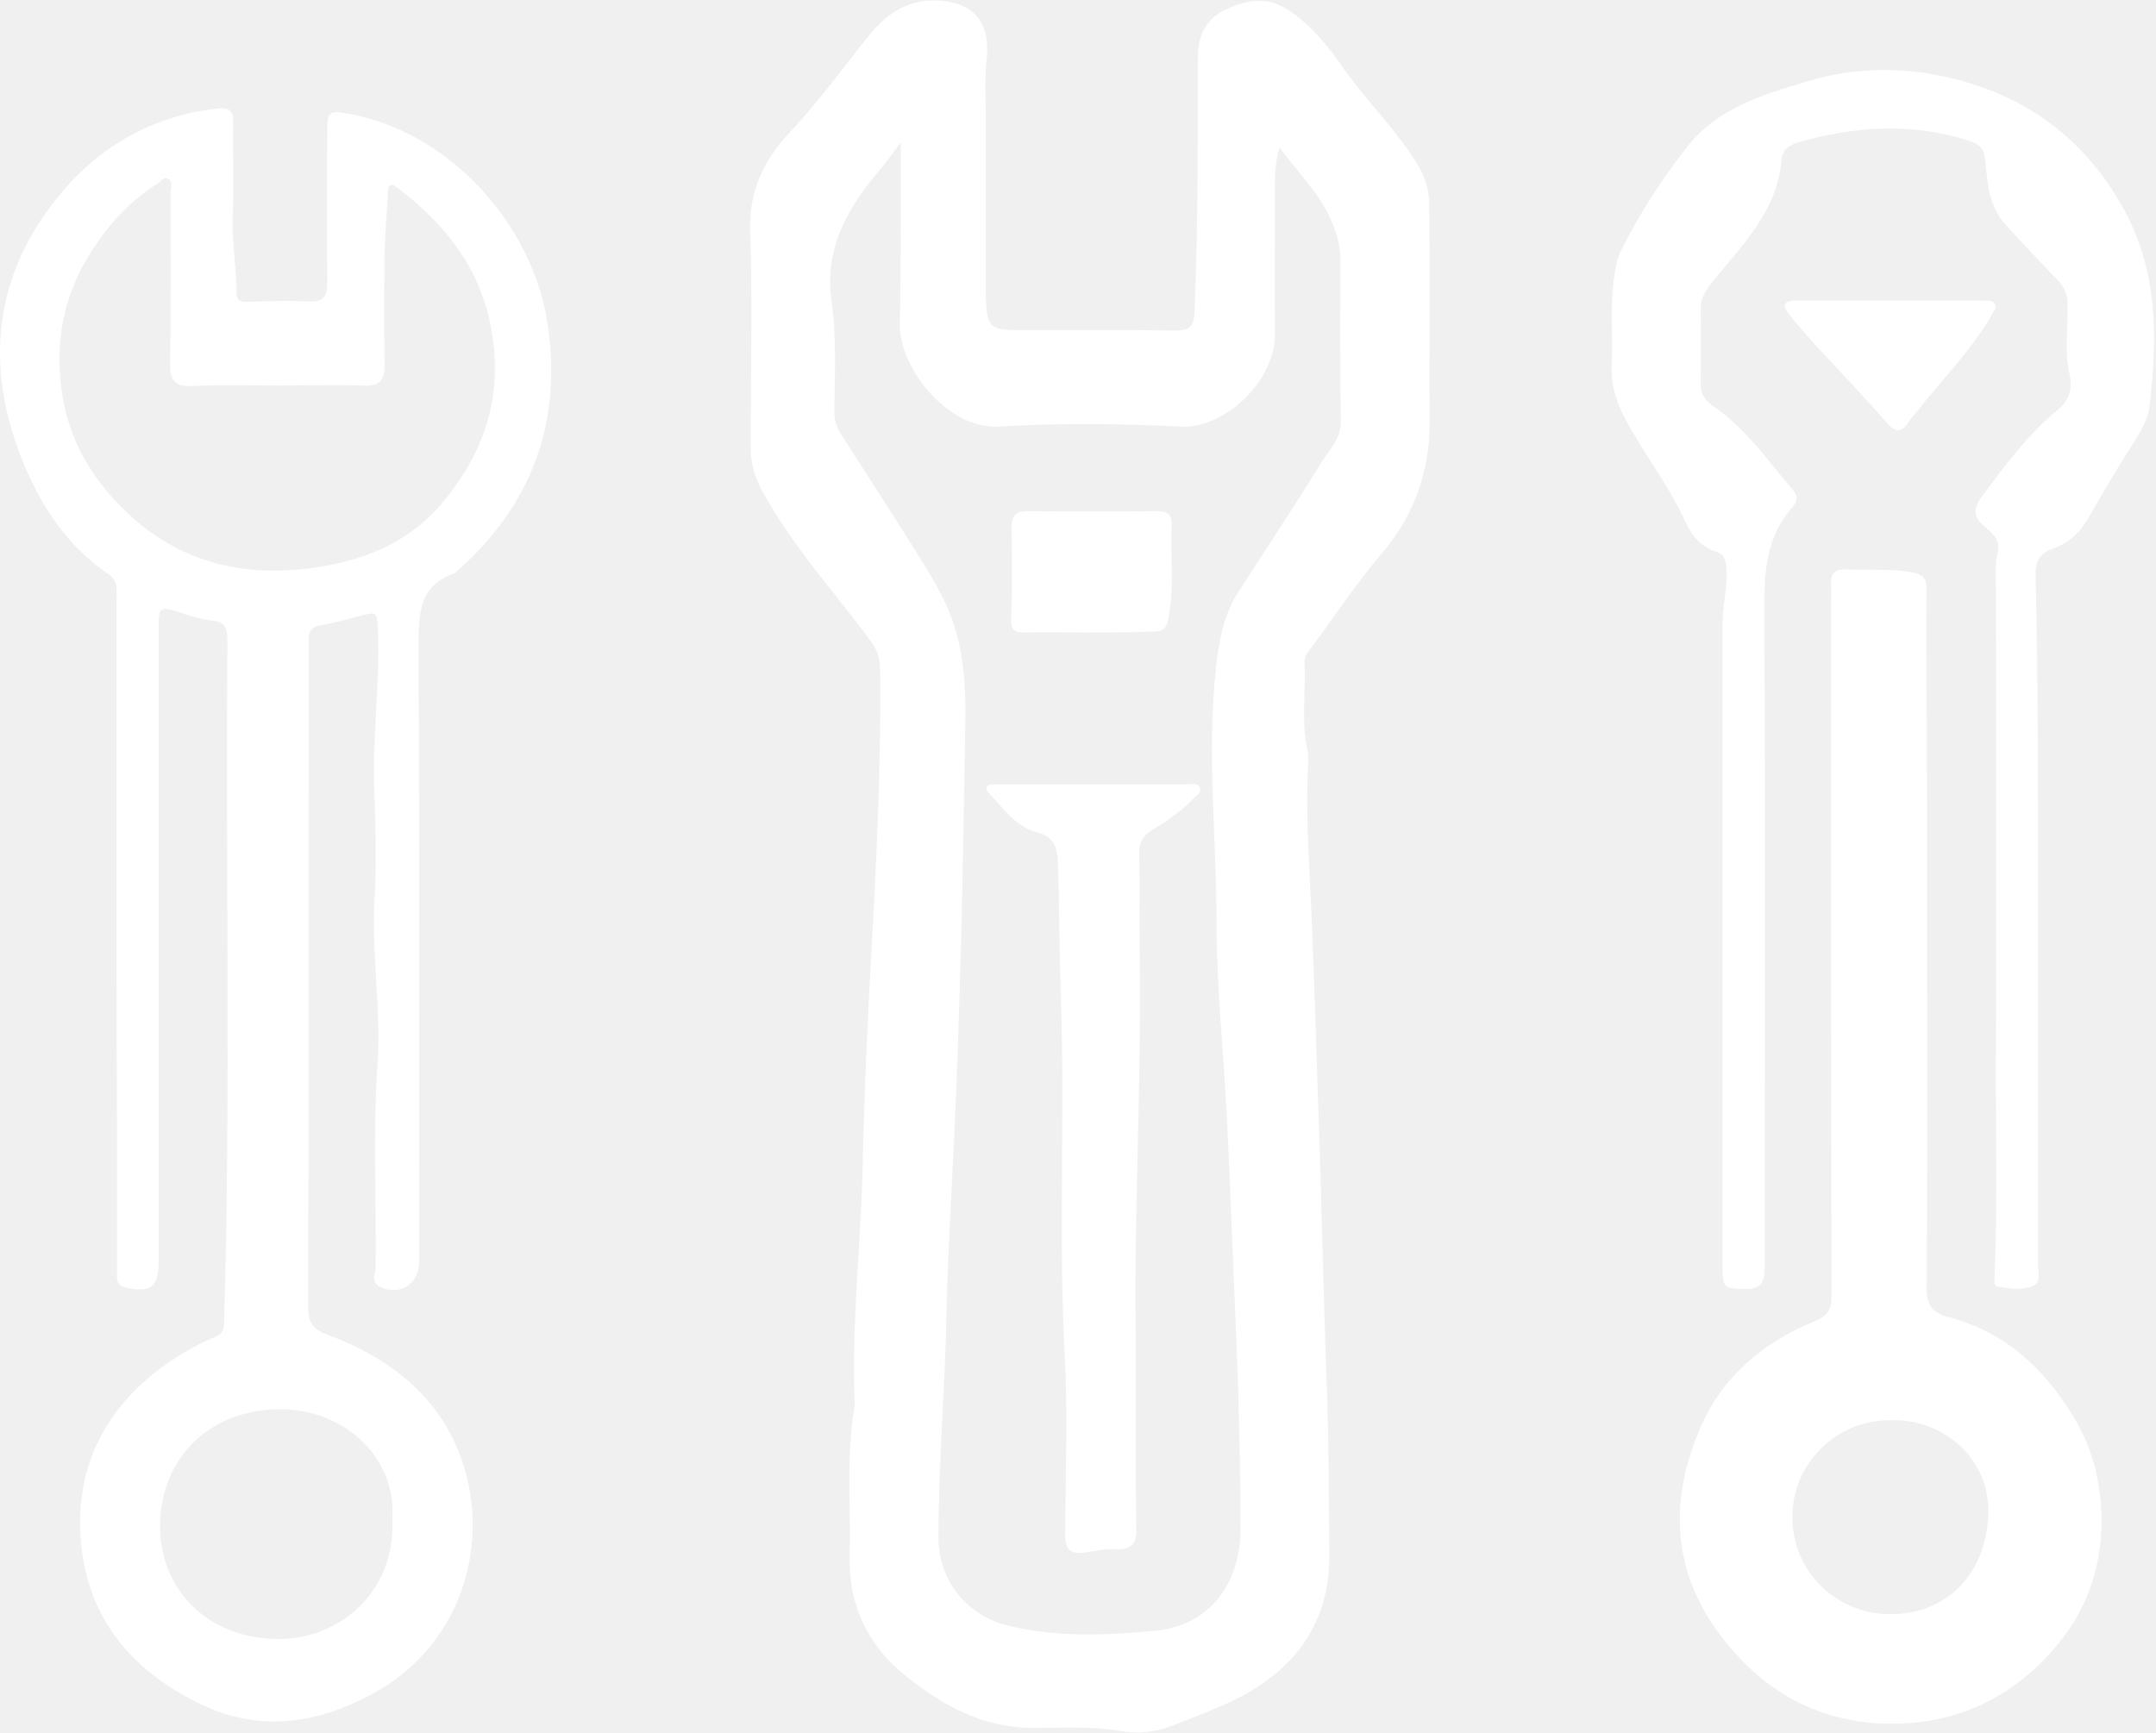
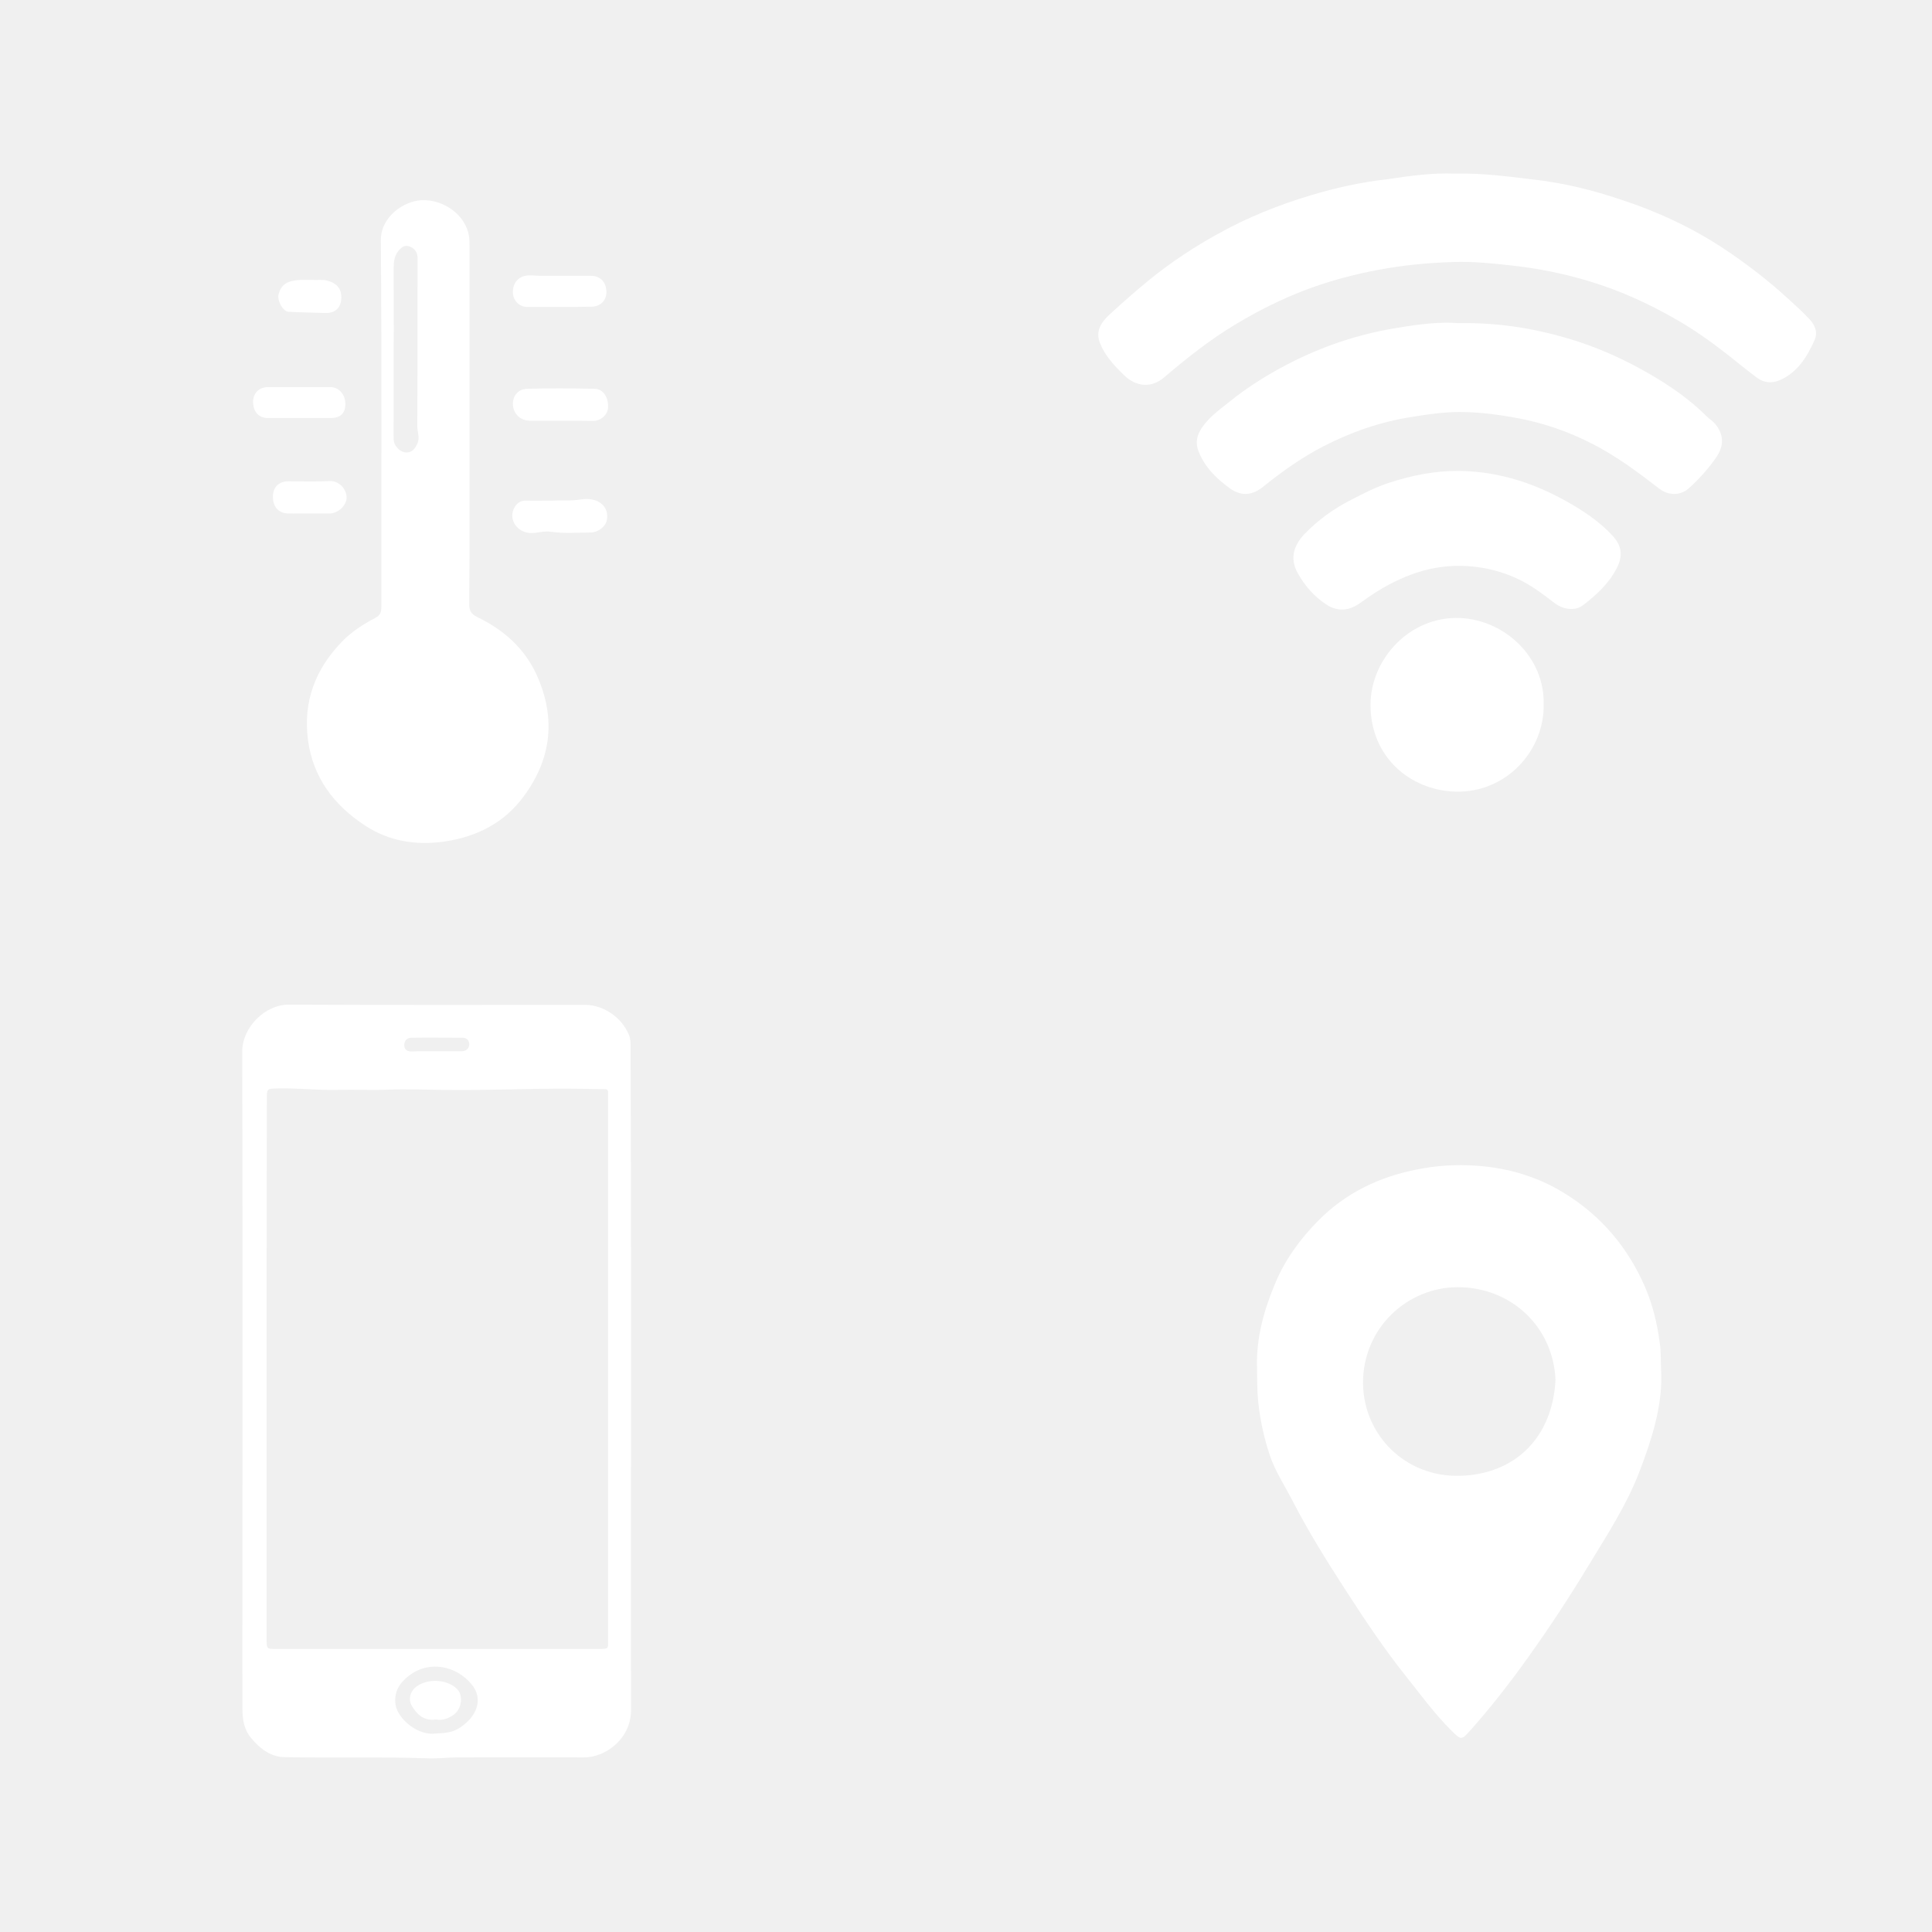
- <svg xmlns="http://www.w3.org/2000/svg" version="1.1" id="Layer_2_00000142156526548044606200000013267178314982170770_" x="0px" y="0px" viewBox="0 0 451.2 362.7" enable-background="new 0 0 451.2 362.7" xml:space="preserve">
-   <g id="Layer_1-2">
-     <g>
-       <path fill="#FFFFFF" d="M299.2,66.3c0,6.7-0.1,13.5,0,20.2c0.3,11-2.7,20.7-9.9,29.2c-5.5,6.4-10.1,13.5-15.2,20.3    c-0.6,0.8-1.2,1.6-1.1,2.7c0.3,6.1-0.7,12.2,0.6,18.3c0.3,1.3,0.2,2.7,0.1,4.1c-0.5,11.2,0.5,22.4,0.9,33.6    c0.6,14.6,1,29.1,1.5,43.7c0.6,17.5,0.9,35.1,1.6,52.6c0.4,11.5,0.4,22.9,0.5,34.4c0.1,14.5-7.3,24.3-20,30.5    c-4.2,2-8.7,3.7-13.1,5.4c-3.6,1.4-7.4,1.7-11,1c-5.9-1-11.7-0.6-17.5-0.6c-10.7,0.1-19.3-4.6-27.3-11.1    c-7.9-6.3-11.7-15.1-11.5-24.5c0.3-10.3-0.7-20.7,0.9-30.9c0.2-1,0.2-2,0.1-3c-0.5-15.7,1.3-31.3,1.7-47    c0.3-13.1,0.8-26.1,1.5-39.2c1.2-21.6,2.4-43.2,2.2-64.9c0-2.7-0.2-4.4-1.9-6.8c-7.6-10.3-16.3-19.8-22.5-31    c-1.7-3-2.7-6.1-2.7-9.6c0-15.1,0.4-30.2-0.1-45.3c-0.3-8.5,2.9-15,8.3-20.7c5.8-6.2,10.8-13,16-19.6c3.7-4.7,8.2-8.3,14.8-8    c7.6,0.3,11.2,4.6,10.4,12.1c-0.5,4.2-0.2,8.5-0.2,12.7c0,11.5,0,23,0,34.5c0,1,0,2,0,3c0.3,6.2,0.9,6.7,7.1,6.7    c10.9,0,21.7-0.1,32.6,0.1c3.2,0,3.9-1.1,4-4.1c0.7-17.7,0.7-35.4,0.7-53.1c0-4.5,1.6-8,5.8-10c4.6-2.2,9.2-2.8,13.7,0.5    c4.6,3.2,8,7.5,11.1,12c5,7.1,11.4,13.1,15.8,20.7c1.4,2.5,2,5,2,7.8C299.2,50.6,299.2,58.5,299.2,66.3L299.2,66.3z M188.5,29.8    c-1.8,2.4-3,4.2-4.5,5.9c-6.6,7.8-11.5,16.3-10,27.1c1.1,7.8,0.7,15.7,0.6,23.5c0,1.8,0.6,3.4,1.6,4.9c5.8,9,11.6,18,17.2,27    c1.6,2.6,3.2,5.3,4.5,8.2c3.9,8.4,4.3,17.1,4.1,26.4c-0.5,29.6-1,59.3-2.5,88.9c-0.5,10.9-1.2,21.9-1.4,32.8    c-0.3,15.8-1.7,31.6-1.7,47.4c0,8.9,5.9,16.3,14.6,18.4c10.1,2.5,20.4,2,30.5,1.1c11.5-1,18.1-9.7,18.1-21.4    c0-17.4-0.6-34.9-1.4-52.3c-0.5-11.7-0.9-23.4-1.5-35c-0.7-13.2-2.1-26.3-2.1-39.4c0-17.9-2.1-35.9-0.1-53.7    c0.6-5.5,1.6-11.1,4.8-15.9c5.8-9,11.7-17.9,17.3-27c1.6-2.6,4.1-4.9,4-8.5c-0.2-11.4-0.1-22.7-0.1-34.1c0-2.8-0.8-5.4-1.9-7.9    c-2.5-6-7.3-10.3-10.8-15.4c-1,3.2-1,6.3-1,9.5c0,9.9-0.1,19.7,0,29.6c0.1,10.2-10.9,19.8-19.4,19.4c-12.7-0.6-25.5-0.8-38.2,0    c-10.8,0.7-21-12.3-20.9-21.3C188.6,55.4,188.5,43,188.5,29.8L188.5,29.8z" />
-       <path fill="#FFFFFF" d="M24.4,194.8c0-23.2,0-46.4,0-69.7c0-1.8,0.3-3.6-1.7-4.9c-9-6.1-14.6-15-18.4-24.8    c-8-20.7-4.9-40.1,9.9-56.6c8.2-9.1,18.9-14.8,31.5-16.1c2.7-0.3,3.2,1.1,3.1,3.3c-0.1,6.5,0.2,13-0.1,19.5    c-0.2,5.3,0.8,10.4,0.8,15.6c0,1.5,0.4,2.1,2.1,2.1c4.4-0.2,8.7-0.3,13.1-0.1c3.1,0.2,3.8-1.2,3.8-4c-0.1-10.6-0.1-21.2,0-31.8    c0-4,0.4-4.2,4.4-3.5c21,3.8,38.2,22.7,41.6,43.4c3.3,20.5-2.9,38.3-18.8,52.3c-0.2,0.2-0.3,0.4-0.6,0.5c-7.4,2.6-7.5,8.4-7.5,15    c0.2,43.1,0.1,86.2,0.1,129.2c0,4.7-4.2,7.2-8.3,5.1c-1.7-0.9-0.9-2.6-0.8-3.7c0.2-14.3-0.6-28.6,0.4-42.8    c0.8-11.6-1.3-23.2-0.6-34.7c0.4-8,0.2-15.9-0.1-23.8c-0.3-10.6,1.2-21.1,0.8-31.8c-0.2-4.6,0-4.6-4.4-3.4c-2.5,0.7-5,1.3-7.6,1.8    c-1.6,0.3-2.5,1-2.5,2.6c0,1,0,2,0,3c0,45.7,0,91.4-0.1,137.1c0,3.4,1,4.7,4.3,5.9c14.4,5.4,25.3,14.7,29,30.1    c4,16.7-2.6,35.7-19.9,45c-11.3,6.1-23.1,8-35.1,2.5c-14.1-6.5-23.8-17.1-25.7-32.8c-1.8-15.3,3.7-28.1,16.1-37.6    c3.7-2.8,7.7-5.1,11.9-6.9c1.4-0.6,1.7-1.2,1.8-2.7c1.4-47.7,0.3-95.3,0.7-143c0-2.5-0.5-4-3.3-4.2c-2.1-0.2-4.1-0.9-6.1-1.5    c-5-1.6-5-1.6-5,3.7c0,15.5,0,31,0,46.4c0,28.6,0,57.2,0,85.8c0,5.1-1.8,6.4-6.9,5.2c-2.2-0.5-1.8-2.1-1.8-3.5    c0-9.7,0-19.5,0-29.2C24.4,222.8,24.4,208.8,24.4,194.8L24.4,194.8z M58.1,80.7c-5.9,0-11.7-0.2-17.6,0.1c-3.7,0.2-5-0.9-4.9-4.8    c0.2-12,0.1-24,0.1-35.9c0-0.9,0.6-2.2-0.6-2.7c-0.9-0.4-1.5,0.7-2.2,1.1c-5.6,3.5-9.9,8.2-13.5,13.7c-6,9.2-8.1,19.2-6.4,30.2    c1.6,10.7,7.1,19.1,14.8,26c10.4,9.3,23,12.3,36.7,10.6c10.9-1.3,21-5.2,28.1-13.8c7.9-9.4,12.1-20.1,10.7-32.9    c-1.5-14.4-9.1-24.6-20.1-33c-1.3-1-2-0.7-2,1c-0.2,4.1-0.6,8.2-0.7,12.3c-0.1,7.7-0.2,15.5,0,23.2c0.1,3.7-0.8,5.2-4.8,4.9    C69.8,80.5,63.9,80.7,58.1,80.7L58.1,80.7z M82.1,318.1c1-12.9-10-23.2-23.6-23.1c-15.1,0.1-25.2,10.7-25,24.9    c0.2,12.8,9.8,23.1,24.8,23.2C71,343.1,82.8,333.3,82.1,318.1L82.1,318.1z" />
-       <path fill="#FFFFFF" d="M403.3,197.6c0,24,0.1,47.9-0.1,71.9c0,3.7,1.1,5.3,4.6,6.2c11.7,3.1,19.9,10.6,26.1,20.8    c4,6.5,5.7,13.6,5.9,20.9c0.2,9.8-2.7,19-9,26.6c-9.3,11.4-21.6,17.2-36.3,16.8c-13.8-0.4-24.9-6.4-33.6-17.4    c-11.2-14-11.7-29.3-4.9-44.9c4.5-10.3,13-17.5,23.5-21.8c2.8-1.1,3.8-2.4,3.8-5.4c-0.1-48.2-0.1-96.5-0.1-144.7    c0-1.4,0.1-2.8,0-4.1c-0.2-2.4,0.8-3.5,3.2-3.3c4.6,0.2,9.2-0.2,13.8,0.6c2.5,0.5,3,1.5,3,3.7c-0.1,8.5,0,17,0,25.5    C403.3,165.1,403.3,181.4,403.3,197.6L403.3,197.6z M395.8,297.3c-11.4-0.2-21,9.1-20.7,20.8c0.3,11.7,10,19.9,20.7,19.8    c11.8-0.1,19.9-8.6,20.3-20.9C416.5,304.5,405.7,296.9,395.8,297.3z" />
-       <path fill="#FFFFFF" d="M426.5,193.3c0,23.8,0,47.7,0,71.5c0,1.5,0.8,3.7-1.1,4.4c-2.3,0.9-4.9,0.6-7.4,0.1    c-0.7-0.1-0.6-0.9-0.6-1.5c0.7-16,0.2-31.9,0.3-47.9c0.1-32.6,0-65.2,0-97.8c0-2.2-0.2-4.4,0.4-6.7c0.6-2.4-1.3-3.9-2.9-5.3    c-2.3-2-2.2-3.8-0.5-6.1c4.8-6.4,9.4-12.8,15.6-17.9c2.6-2.1,3.6-4.4,2.8-7.8c-1.1-4.8-0.3-9.7-0.4-14.6c0-2-0.6-3.5-2-5    c-3.7-3.8-7.4-7.7-11-11.7c-3.4-3.7-3.8-8.6-4.2-13.3c-0.2-2.4-1-3.4-3.3-4.2c-12-3.9-24-3.1-35.9,0.3c-2,0.6-3.3,1.6-3.5,3.8    c-0.9,10.7-8.3,17.8-14.5,25.5c-1.5,1.9-2.5,3.5-2.4,6c0.1,5,0.1,10,0,15c-0.1,2.3,0.8,3.6,2.6,4.9c6.9,4.7,11.6,11.6,16.9,17.8    c1,1.2,0.6,2.3-0.3,3.4c-5.8,6.5-5.9,14.3-5.9,22.5c0.3,45.3,0.1,90.6,0.1,136c0,2.8,0,5.2-4,5.1c-4.6-0.1-4.8-0.1-4.8-4.8    c0-44.9,0-89.9,0-134.8c0-3.7,1.1-7.4,0.8-11.2c-0.1-1.6-0.4-3-2.1-3.5c-3.2-1-5.2-3.4-6.5-6.3c-3.2-7.1-7.9-13.2-11.7-19.9    c-2.3-4-3.9-8-3.7-12.7c0.3-6.6-0.5-13.2,0.7-19.8c0.2-1.2,0.4-2.4,0.9-3.6c3.9-8.1,8.8-15.6,14.3-22.6    c6.2-7.9,15.7-10.8,24.8-13.5c11.3-3.5,23.1-3.1,34.2,0.3c13.7,4.2,24.3,12.5,31.7,25.4c7.8,13.5,7.6,27.5,6,41.9    c-0.4,3.5-2.4,6.5-4.3,9.4c-2.9,4.6-5.7,9.3-8.4,14.1c-1.8,3.2-4.3,5.5-7.7,6.7c-2.8,1-3.6,2.8-3.5,5.7    C426.6,144.8,426.5,169,426.5,193.3L426.5,193.3z" />
-       <path fill="#FFFFFF" d="M417.7,64.4c-0.4,0.6-0.8,1.3-1.2,2.1c-4.3,7.2-10.2,13.1-15.3,19.6c-0.5,0.7-1.2,1.3-1.6,2    c-1.7,2.7-3,2.5-5,0.1c-4.8-5.5-9.9-10.8-14.9-16.2c-1.8-2-3.6-4.1-5.3-6.2c-1.5-1.8-1.1-2.9,1.4-2.9c13.2,0,26.4,0,39.6,0    C416.2,63,417.4,62.6,417.7,64.4L417.7,64.4z" />
-       <path fill="#FFFFFF" d="M237.7,281.2c0,14.7-0.1,26.6,0.1,38.6c0.1,3.4-1,4.7-4.5,4.5c-2.1-0.1-4.2,0.4-6.3,0.7    c-3,0.4-4.2-0.8-4.1-3.9c0.1-12.6,0.6-25.2-0.1-37.8c-1.3-24.9,0.1-49.9-0.8-74.8c-0.3-9.3-0.3-18.7-0.6-28    c-0.1-3-0.8-5.4-4.4-6.3c-4.5-1.1-7-5.1-10-8.1c-1-1-0.7-1.8,0.8-1.9c0.5,0,1,0,1.5,0c13,0,26,0,38.9,0c1,0,2.3-0.4,2.8,0.5    c0.7,1.3-0.8,1.9-1.5,2.7c-2.4,2.5-5.3,4.5-8.3,6.3c-2,1.2-2.9,2.7-2.8,5.2c0.2,6.2,0,12.5,0.1,18.7    C239,226.3,237.2,255.1,237.7,281.2L237.7,281.2z" />
-       <path fill="#FFFFFF" d="M227.6,132.4c-4.4,0-8.7-0.1-13.1,0c-2.1,0-3-0.4-2.9-2.9c0.3-6.3,0.2-12.7,0.1-19.1    c0-2.3,0.8-3.4,3.2-3.4c9.1,0.1,18.2,0.1,27.3,0c2,0,3.1,0.7,3,2.8c-0.3,6.6,0.6,13.2-0.7,19.7c-0.4,2.1-1.2,2.7-3.1,2.7    C236.8,132.4,232.2,132.4,227.6,132.4L227.6,132.4z" />
-     </g>
+ <svg xmlns="http://www.w3.org/2000/svg" version="1.1" id="Layer_1" x="0px" y="0px" viewBox="0 0 800 800" enable-background="new 0 0 800 800" xml:space="preserve">
+   <g>
+     <path fill="#FFFFFF" d="M194.4,175.6c0,24.9,0.1,49.7-0.1,74.6c0,2.8,0.9,4.1,3.3,5.3c10.8,5.2,19.5,12.8,24.6,23.9   c8,17.7,6.3,34.6-5.3,50.3c-8,10.9-19.2,16.7-32.5,18.7c-11.9,1.8-23.3,0-33.3-6.6c-12.8-8.4-21.6-19.9-23.6-35.6   c-2-15.8,3.1-29.1,14-40.4c4-4.2,8.9-7.3,14-10c2.1-1.1,2.4-2.5,2.4-4.5c0-50.6,0.2-101.1-0.2-151.7c-0.1-10,9.7-16.4,16.9-16.7   c9-0.4,18.2,6,19.6,14.9c0.2,1.1,0.2,2.3,0.2,3.5C194.4,126,194.4,150.8,194.4,175.6z M163,145.8c0,8.5,0,16.9,0,25.4   c0,3.6-0.1,7.2,0,10.8c0.1,2.5,2.3,4.9,4.6,5.3c2.5,0.4,4.1-1,5.3-3.8c1-2.4-0.1-4.6-0.1-6.9c0.1-22.5,0.1-45.1,0.1-67.6   c0-0.8,0-1.6,0-2.4c-0.1-2.4-1.4-3.9-3.5-4.6c-2-0.7-3.4,0.6-4.6,2.1c-1.5,2-1.8,4.4-1.8,6.9C163,122.5,163.1,134.2,163,145.8z" />
+     <path fill="#FFFFFF" d="M232.4,174.2c-4.3,0-8.6,0-13,0c-3.8,0-6.7-2.7-7-6.4c-0.3-3.6,2-6.7,5.8-6.8c9.4-0.3,18.7-0.2,28.1,0   c3.5,0.1,5.7,3.6,5.5,7.7c-0.2,3.1-2.9,5.5-6.1,5.6C241.2,174.2,236.8,174.2,232.4,174.2z" />
+     <path fill="#FFFFFF" d="M228.2,207.3c3.7-0.2,8,0.2,12.4-0.5c2.6-0.4,5.5-0.2,7.8,1.3c2.7,1.8,3.5,4.7,2.8,7.6   c-0.6,2.4-3.6,4.8-6.6,4.8c-5.5,0-11,0.5-16.4-0.3c-3-0.5-5.9,0.7-8.9,0.5c-5.1-0.4-8.6-5.3-6.6-9.9c1-2.2,2.6-3.6,5.2-3.5   C221.1,207.4,224.4,207.3,228.2,207.3z" />
+     <path fill="#FFFFFF" d="M231.5,127.1c-4.4,0-8.8,0-13.2,0c-3.1,0-5.6-2.4-5.9-5.5c-0.3-3.9,1.8-6.7,5.1-7.4c2.1-0.4,4.1,0,6.1,0   c7,0,14,0,21.1,0c3.9,0,6.4,2.7,6.4,6.7c0,3.6-2.5,6.1-6.4,6.1C240.4,127.1,236,127.1,231.5,127.1z" />
+     <path fill="#FFFFFF" d="M123.9,173.1c-4.3,0-8.7,0-13,0c-3.8,0-6.1-2.7-6.1-6.7c0-3.6,2.5-6.1,6.1-6.1c8.6,0,17.3,0,25.9,0   c3.6,0,6.2,3.1,6.2,7c0,3.8-2,5.8-6.1,5.8C132.6,173.1,128.2,173.1,123.9,173.1z" />
+     <path fill="#FFFFFF" d="M127.8,212.6c-2.9,0-5.8,0.1-8.6,0c-4-0.1-6.3-2.9-6.2-7.2c0.1-3.7,2.5-6.1,6.4-6.1   c5.8,0,11.5,0.2,17.3-0.1c3.1-0.1,6.4,2.5,6.8,6.3c0.4,3.4-3.2,6.9-6.7,7.1c-0.2,0-0.4,0-0.5,0   C133.4,212.6,130.6,212.6,127.8,212.6z" />
+     <path fill="#FFFFFF" d="M129.6,115.9c1.7,0.2,3.8-0.3,5.9,0.3c4.2,1.1,6.1,3.6,5.8,7.7c-0.3,3.6-2.5,5.9-6.8,5.7   c-5-0.2-10-0.2-15-0.5c-2.4-0.1-4.9-4.8-4.1-7.4c1.1-3.9,3.5-5.5,8.9-5.8C125.9,115.9,127.5,115.9,129.6,115.9z" />
+   </g>
+   <g>
+     <path fill="#FFFFFF" d="M602.4,71.9c11.4-0.3,22.2,1.2,33.1,2.5c12.3,1.4,24.2,4.4,35.8,8.3c15,4.9,29.2,11.5,42.4,20.2   c9.3,6.2,18.1,12.9,26.4,20.5c3.1,2.8,6.2,5.6,9.1,8.7c2.5,2.6,3.6,5.7,2.1,8.9c-3.1,6.9-7.1,13.3-14.3,16.4   c-3.2,1.4-6.6,1.2-9.5-1c-4.1-3.1-8.2-6.4-12.2-9.6c-6.9-5.4-14.1-10.5-21.7-14.8c-11.2-6.4-22.8-11.7-35.1-15.4   c-10.7-3.3-21.7-5.5-32.9-6.7c-8-0.9-15.9-1.7-23.9-1.4c-10.3,0.3-20.6,1.3-30.8,3.2c-10.1,1.9-20,4.5-29.6,8.1   c-10.5,3.9-20.4,8.9-30,14.7c-10.5,6.3-20,13.9-29.3,21.8c-5.3,4.5-11.6,3.9-16.6-1c-4-3.9-7.8-7.9-9.9-13.2   c-2.1-5.2,0.7-8.9,4.2-12.1c5.3-4.9,10.7-9.6,16.3-14.2c8.9-7.2,18.4-13.5,28.4-19c12.2-6.8,25.2-12,38.6-16   c10.3-3.1,20.8-5.4,31.6-6.6C583.9,72.8,593.3,71.5,602.4,71.9z" />
+     <path fill="#FFFFFF" d="M603.8,133.8c18-0.3,34.2,2.6,50.1,7.8c10.3,3.4,20.1,8,29.4,13.4c8.4,4.9,16.4,10.4,23.4,17.4   c1.1,1.1,2.5,1.9,3.5,3.1c3.5,4.2,3.8,8.8,0.7,13.5c-3.3,4.9-7.3,9.3-11.6,13.2c-3.5,3.1-8.4,3.1-12.3,0.1   c-8.9-6.9-17.9-13.6-28-18.7c-9.6-4.9-19.7-8.4-30.3-10.4c-8-1.5-16.1-2.6-24.3-2.6c-6.8,0-13.4,1-20.1,2.1   c-12.8,2-24.8,6.2-36.3,12.1c-8.9,4.6-17.1,10.4-24.9,16.7c-4.2,3.4-8.7,4.3-13.7,0.8c-5.6-4-10.5-8.8-13.1-15.4   c-1.5-3.8-0.6-7,1.6-10.1c2.8-4,6.7-6.9,10.5-9.9c8.7-7.1,18.2-12.9,28.2-17.8c13.7-6.7,28-11.2,43-13.5   C587.9,134.2,596.4,133.2,603.8,133.8z" />
+     <path fill="#FFFFFF" d="M604.3,195c17.1,0.2,32.7,5.6,47.3,14.3c5.9,3.5,11.5,7.5,16.1,12.5c3.9,4.2,4.4,8.5,1.7,13.6   c-3.3,6.3-8.4,11-13.9,15.2c-3.3,2.5-8.1,1.9-11.8-0.9c-5.1-3.9-10.2-7.8-16.1-10.4c-5.6-2.5-11.5-4.1-17.7-4.7   c-14.5-1.5-27.3,2.7-39.5,10.2c-2.7,1.7-5.2,3.5-7.8,5.3c-4.3,2.9-8.8,3.1-13.1,0.4c-5.2-3.3-9.2-7.9-12.2-13.3   c-3.3-6-1.6-11.4,2.9-16.1c5.6-5.8,12-10.4,19.2-14.1c5.2-2.7,10.3-5.3,15.8-7.1C584.7,196.8,594.3,194.9,604.3,195z" />
+     <path fill="#FFFFFF" d="M639.2,291.5c0.4,19.4-15.6,36.9-36.6,36.3c-18.7-0.6-35-14.3-35.1-35.7c-0.1-19.2,16.3-37,37-36.2   C623.2,256.7,639.6,272.2,639.2,291.5z" />
+   </g>
+   <g>
+     <path fill="#FFFFFF" d="M687.9,569.4c0.3,13.3-4,26.9-9.2,40.4c-5.2,13.4-13,25.4-20.4,37.6c-8.1,13.4-16.6,26.4-25.7,39.1   c-7.3,10.2-15,20.1-23.3,29.5c-0.1,0.1-0.1,0.1-0.2,0.2c-4,4.5-4,4.5-8.4,0.1c-6.7-6.7-12.3-14.4-18.2-21.8   c-9.2-11.5-17.4-23.8-25.4-36.2c-7.7-11.9-15.2-23.9-21.7-36.5c-3.3-6.4-7.3-12.4-9.6-19.2c-2.4-7.2-4-14.5-4.8-22.1   c-0.5-4.9-0.4-9.8-0.5-14.7c-0.3-12.2,3-23.7,7.7-34.8c4.1-9.7,10.3-18.1,17.7-25.6c11.3-11.4,25-18,40.6-21.1   c8.3-1.7,16.6-2.2,24.9-1.6c13,0.9,25.3,4.5,36.4,11.4c15.3,9.4,26.4,22.6,33.5,39.1c3,7.1,4.9,14.7,5.9,22.4   C687.9,559.8,687.6,563.9,687.9,569.4z M644.1,571.4c-0.9-21.8-18.2-38.5-40.7-38.4c-20.5,0.1-39.1,16.7-39,39.8   c0.2,21.3,17.4,38.9,40.1,38.3C627.6,610.5,642.9,595,644.1,571.4z" />
+   </g>
+   <g>
+     <path fill="#FFFFFF" d="M261.3,571c0,45.7-0.1,91.4,0,137.1c0,11.9-10.6,19.7-19.6,19.6c-17.3-0.1-34.6,0-51.9,0   c-4,0-8.1,0.5-12.1,0.4c-20-0.7-39.9-0.1-59.9-0.5c-5.8-0.1-10.2-3.6-13.8-7.9c-2.9-3.4-3.6-7.6-3.6-11.8c-0.1-22.6,0-45.2,0-67.8   c0-68.2,0.1-136.5-0.1-204.7c0-10.1,9.6-19.5,19.3-19.4c40.9,0.2,81.8,0.1,122.7,0.1c7.5,0,15.2,5.1,18.2,12.6   c0.6,1.5,0.6,3.1,0.6,4.7C261.3,479.2,261.3,525.1,261.3,571z M110.4,567.1c0,37.2,0,74.4,0,111.6c0,4.1,0,4.1,4,4.1   c44.5,0,89.1,0,133.6,0c4.2,0,3.8-0.2,3.8-3.7c0-74.9,0-149.8,0-224.7c0-0.8,0-1.5,0-2.3c-0.1-0.8-0.4-1.1-1.3-1.1   c-4.9,0-9.7-0.2-14.6-0.2c-17.6-0.1-35.2,0.8-52.8,0.5c-7.4-0.1-14.8-0.4-22.2-0.1c-7,0.3-14.1-0.1-21.1,0.1   c-8.3,0.2-16.5-0.8-24.7-0.6c-4.6,0.1-4.6,0-4.6,4.5C110.4,492.6,110.4,529.9,110.4,567.1z M180.5,717.8c5.7-0.2,8.1-0.8,11.7-3.7   c5.2-4.1,7.9-10.7,3.2-16.5c-6.3-7.8-17.6-10.3-26.1-3.7c-3.9,3-6.3,6.7-5.5,12.1C164.8,711.8,173.1,718.9,180.5,717.8z    M180.6,435.3c3.5,0,7.1,0,10.6,0c1.8,0,3-1.2,3.1-2.7c0.1-1.6-0.9-2.9-2.8-2.9c-7.1,0-14.1-0.1-21.2,0c-1.9,0-3,1.5-2.9,3.2   c0,1.7,1.3,2.6,3.2,2.5C173.9,435.2,177.2,435.3,180.6,435.3z" />
+     <path fill="#FFFFFF" d="M180.5,712c-4.8,0.7-7.7-1.9-9.9-5.5c-1.7-2.8-0.8-6.1,1.8-8.1c4.7-3.5,12.6-3.1,16.8,0.9   c2.7,2.6,2.1,8.2-1.3,10.7C185.7,711.6,183.3,712.5,180.5,712z" />
  </g>
</svg>
